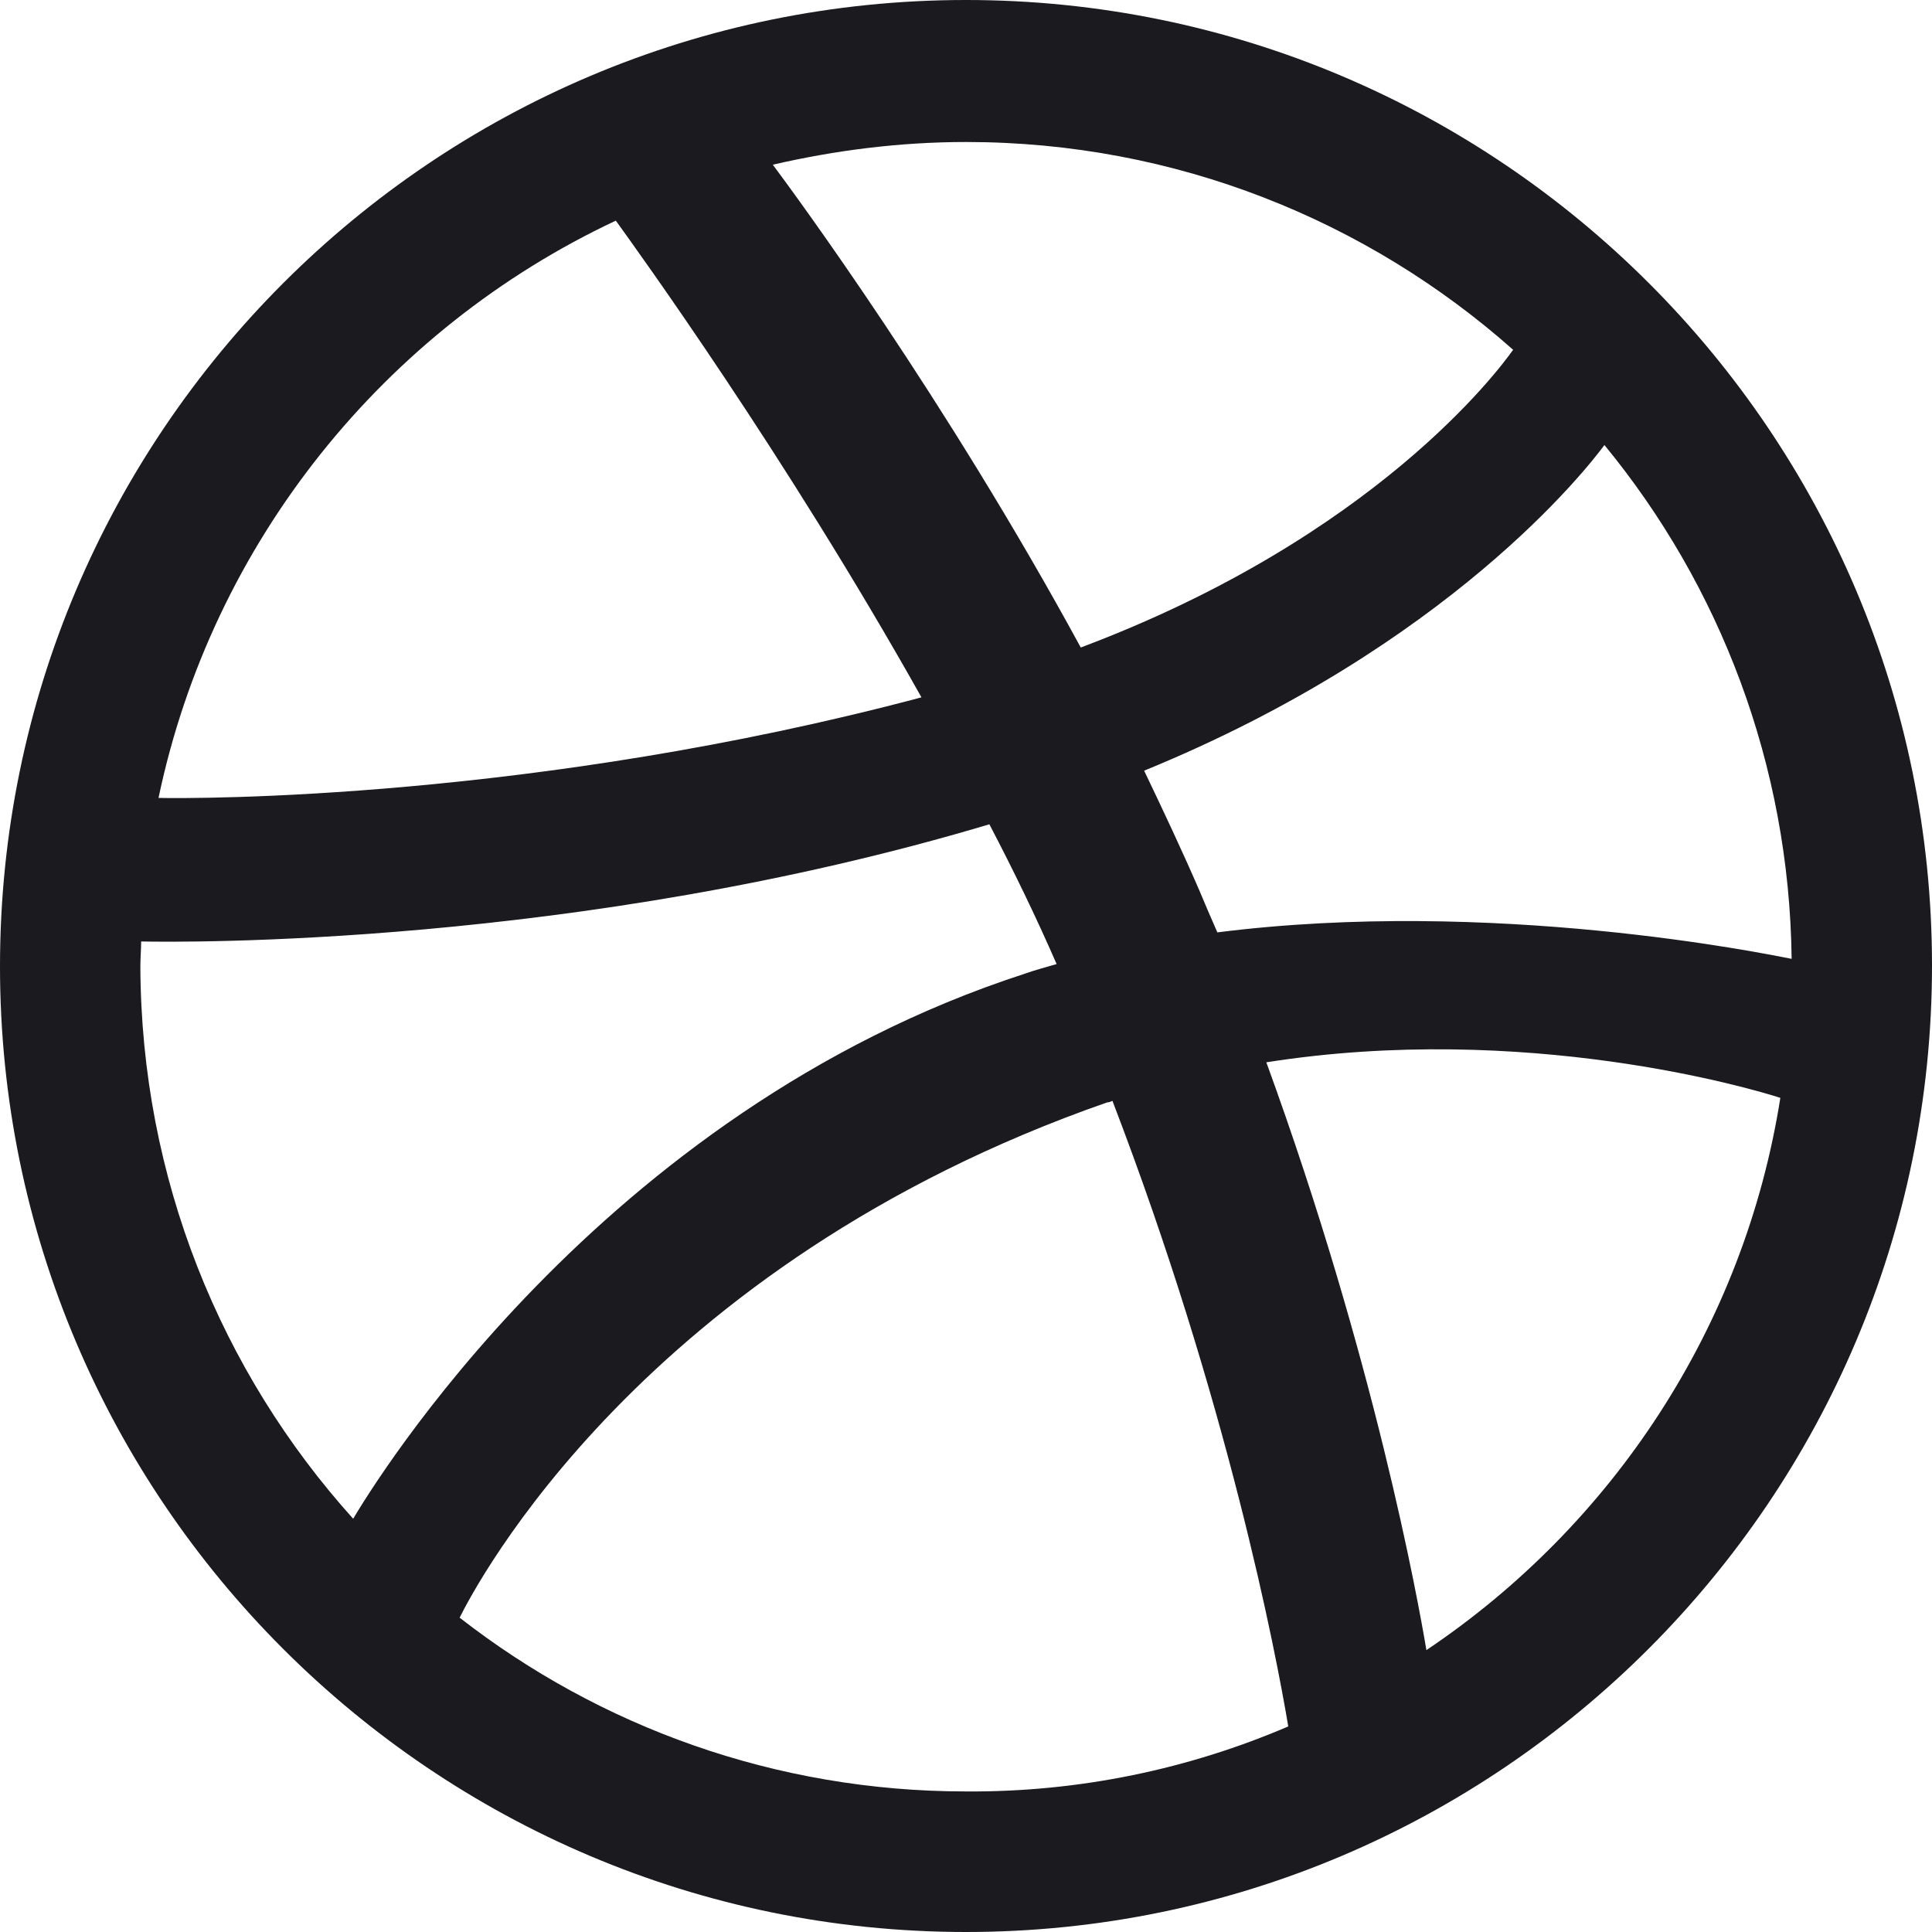
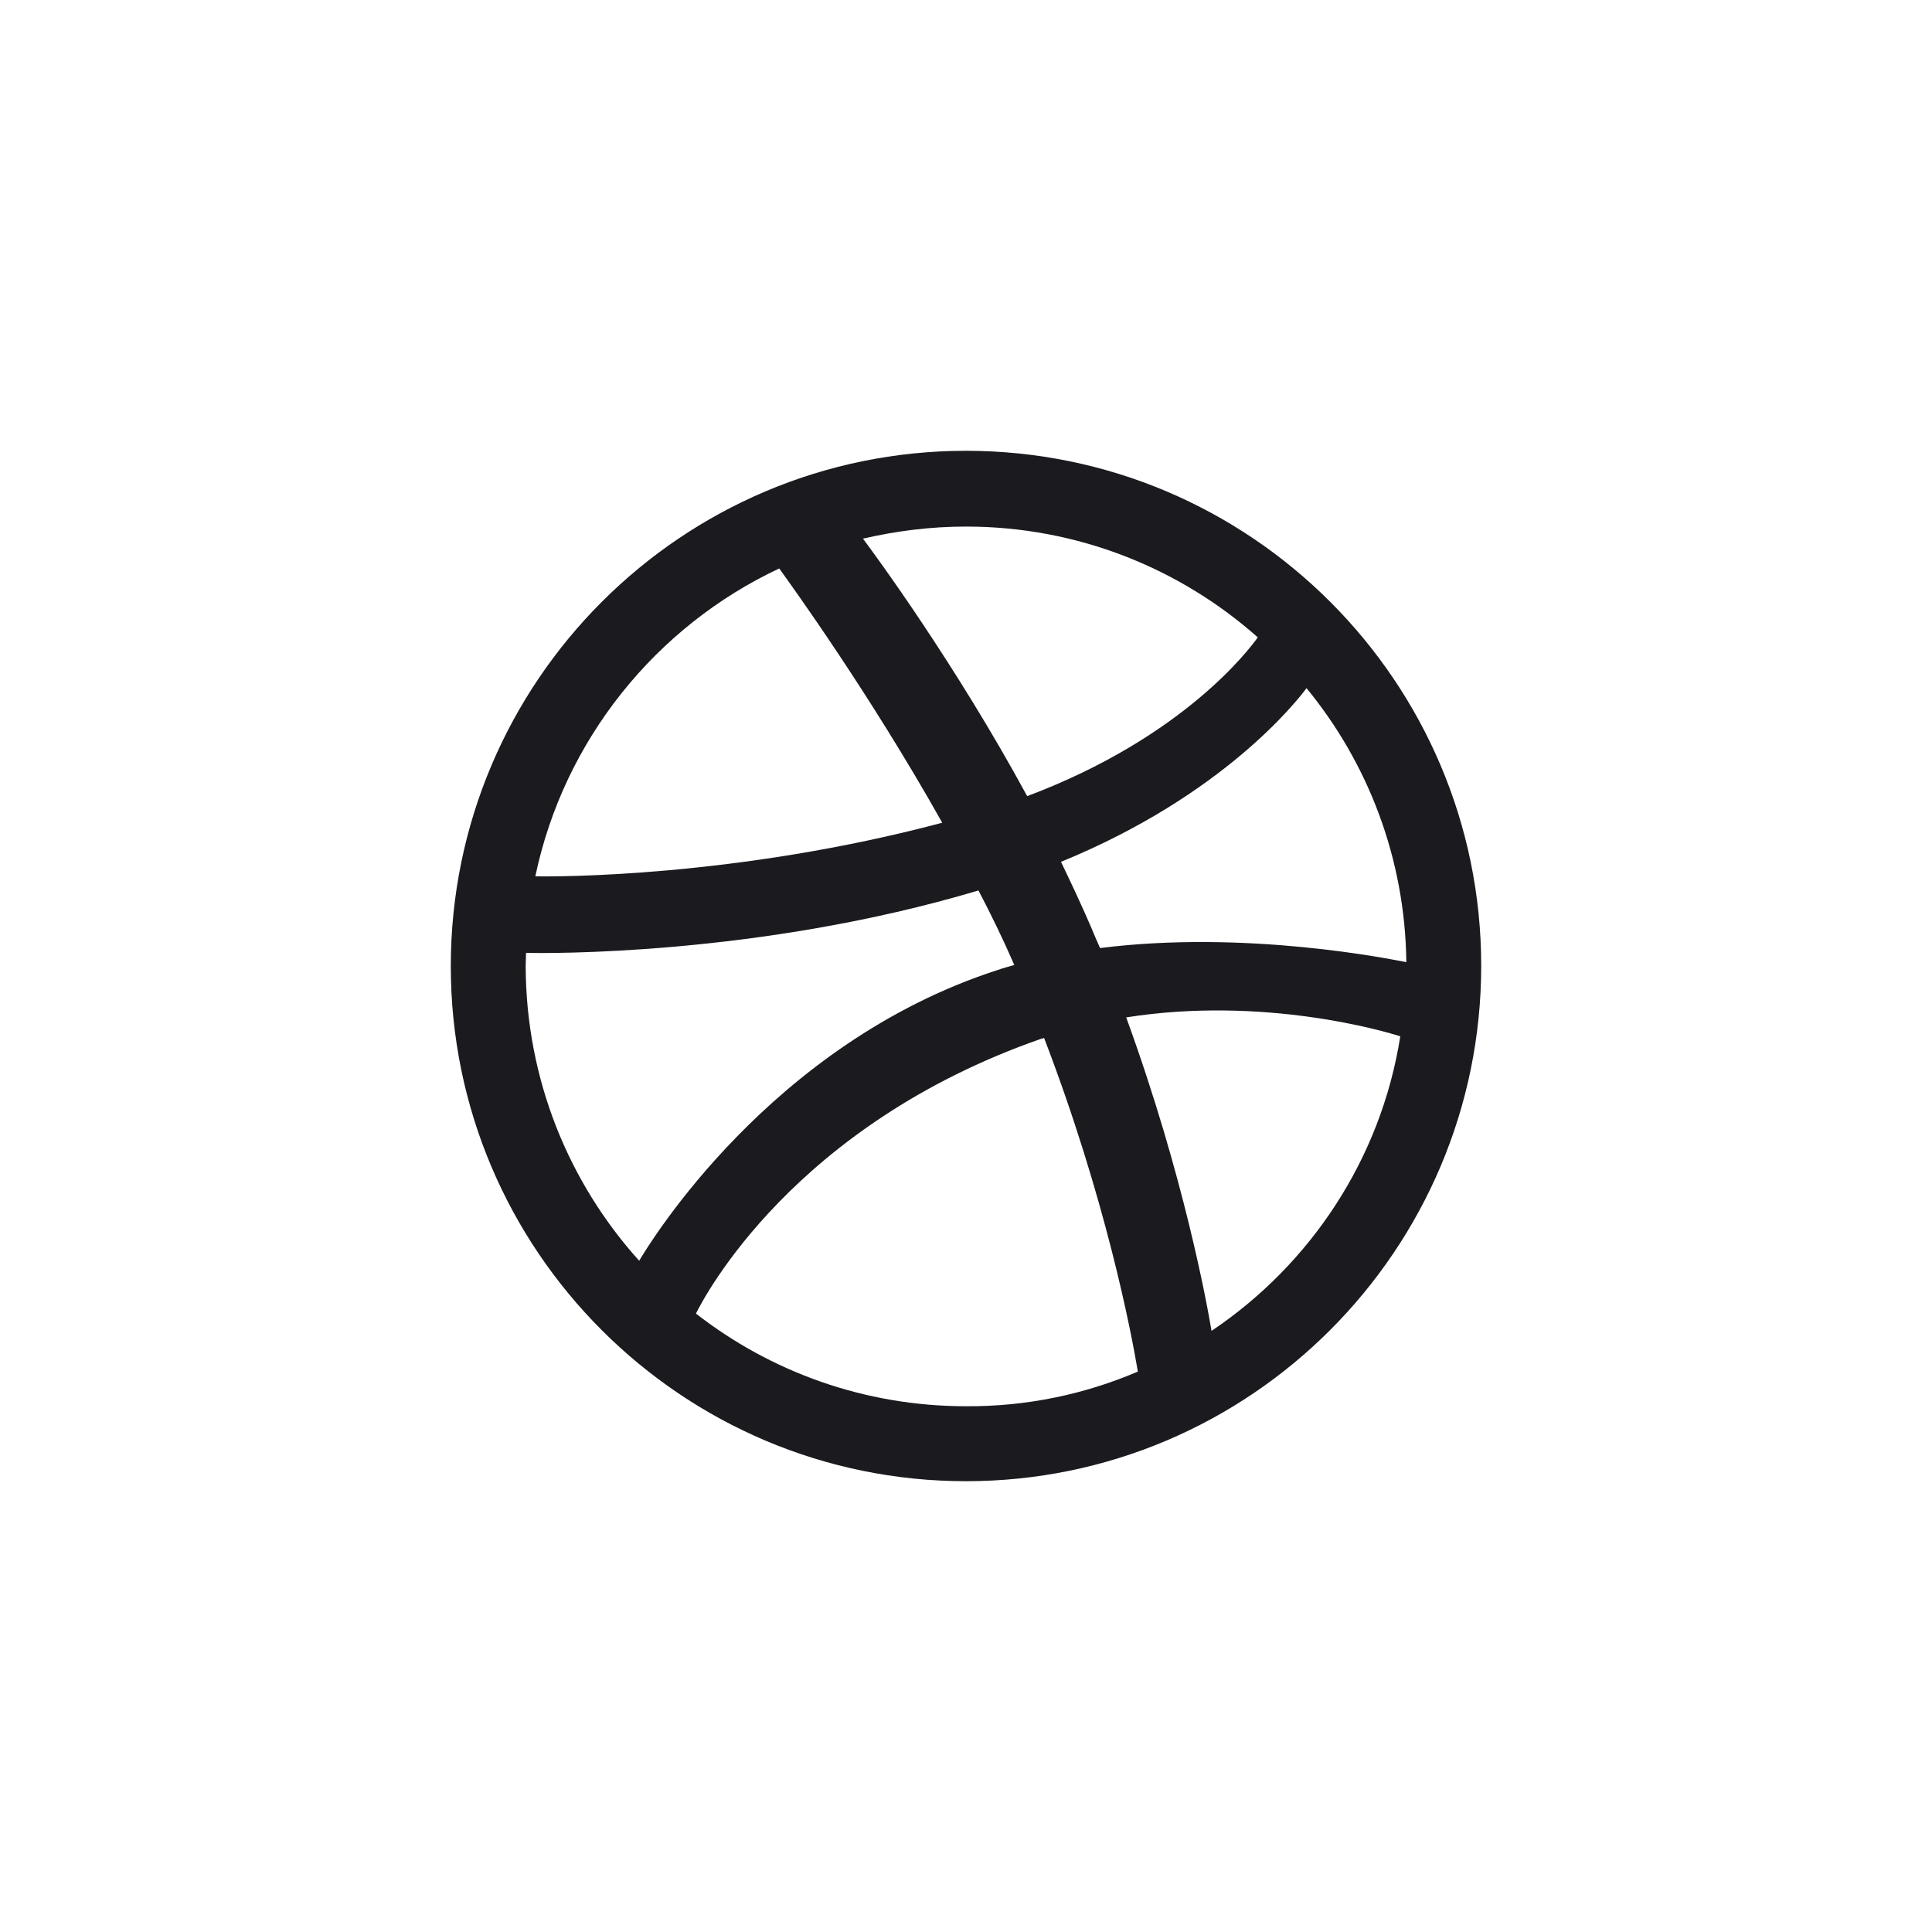
- <svg xmlns="http://www.w3.org/2000/svg" width="20" height="20" viewBox="0 0 20 20" fill="none">
-   <path d="M10 20C4.484 20 0 15.518 0 10.004C0 4.482 4.484 0 10 0C15.516 0 20 4.482 20 9.996C20 15.51 15.516 20 10 20ZM18.43 11.365C18.141 11.271 15.789 10.575 13.109 10.997C14.227 14.063 14.68 16.566 14.766 17.082C16.688 15.792 18.055 13.743 18.43 11.365ZM13.336 17.872C13.211 17.122 12.711 14.509 11.516 11.396C11.5 11.404 11.477 11.412 11.461 11.412C6.641 13.094 4.914 16.433 4.758 16.746C6.203 17.872 8.023 18.545 10 18.545C11.18 18.553 12.312 18.311 13.336 17.872ZM3.656 15.722C3.852 15.393 6.195 11.514 10.602 10.082C10.711 10.043 10.828 10.012 10.938 9.98C10.727 9.495 10.492 9.011 10.242 8.533C5.977 9.808 1.836 9.754 1.461 9.746C1.461 9.832 1.453 9.918 1.453 10.004C1.461 12.202 2.289 14.204 3.656 15.722ZM1.641 8.26C2.023 8.268 5.539 8.283 9.539 7.219C8.125 4.701 6.594 2.589 6.375 2.284C3.977 3.41 2.195 5.616 1.641 8.26ZM8 1.705C8.234 2.018 9.789 4.13 11.188 6.703C14.227 5.561 15.508 3.84 15.664 3.621C14.156 2.284 12.172 1.47 10 1.47C9.312 1.47 8.641 1.557 8 1.705ZM16.609 4.607C16.43 4.849 15 6.688 11.844 7.978C12.039 8.385 12.234 8.799 12.414 9.214C12.477 9.363 12.539 9.511 12.602 9.652C15.445 9.292 18.266 9.871 18.547 9.926C18.523 7.916 17.805 6.062 16.609 4.607Z" fill="#1A1A1F" />
+ <svg xmlns="http://www.w3.org/2000/svg" width="60" height="60" viewBox="0 0 60 60" fill="none">
+   <path d="M30 46C21.175 46 14 38.829 14 30.006C14 21.171 21.175 14 30 14C38.825 14 46 21.171 46 29.994C46 38.817 38.825 46 30 46ZM43.487 32.184C43.025 32.034 39.263 30.92 34.975 31.596C36.763 36.501 37.487 40.506 37.625 41.332C40.7 39.267 42.888 35.988 43.487 32.184ZM35.337 42.596C35.138 41.395 34.337 37.215 32.425 32.234C32.4 32.246 32.362 32.259 32.337 32.259C24.625 34.95 21.863 40.293 21.613 40.794C23.925 42.596 26.837 43.672 30 43.672C31.887 43.685 33.7 43.297 35.337 42.596ZM19.85 39.154C20.163 38.629 23.913 32.422 30.962 30.131C31.137 30.069 31.325 30.019 31.5 29.969C31.163 29.193 30.788 28.417 30.387 27.654C23.562 29.693 16.938 29.606 16.337 29.593C16.337 29.731 16.325 29.869 16.325 30.006C16.337 33.523 17.663 36.727 19.85 39.154ZM16.625 27.215C17.238 27.228 22.863 27.253 29.262 25.551C27 21.521 24.55 18.142 24.2 17.654C20.363 19.456 17.512 22.985 16.625 27.215ZM26.8 16.728C27.175 17.229 29.663 20.608 31.9 24.725C36.763 22.898 38.812 20.145 39.062 19.794C36.65 17.654 33.475 16.353 30 16.353C28.9 16.353 27.825 16.49 26.8 16.728ZM40.575 21.371C40.288 21.759 38 24.7 32.95 26.765C33.263 27.416 33.575 28.079 33.862 28.742C33.962 28.98 34.062 29.218 34.163 29.443C38.712 28.867 43.225 29.794 43.675 29.881C43.638 26.665 42.487 23.699 40.575 21.371Z" fill="#1A1A1F" />
</svg>
